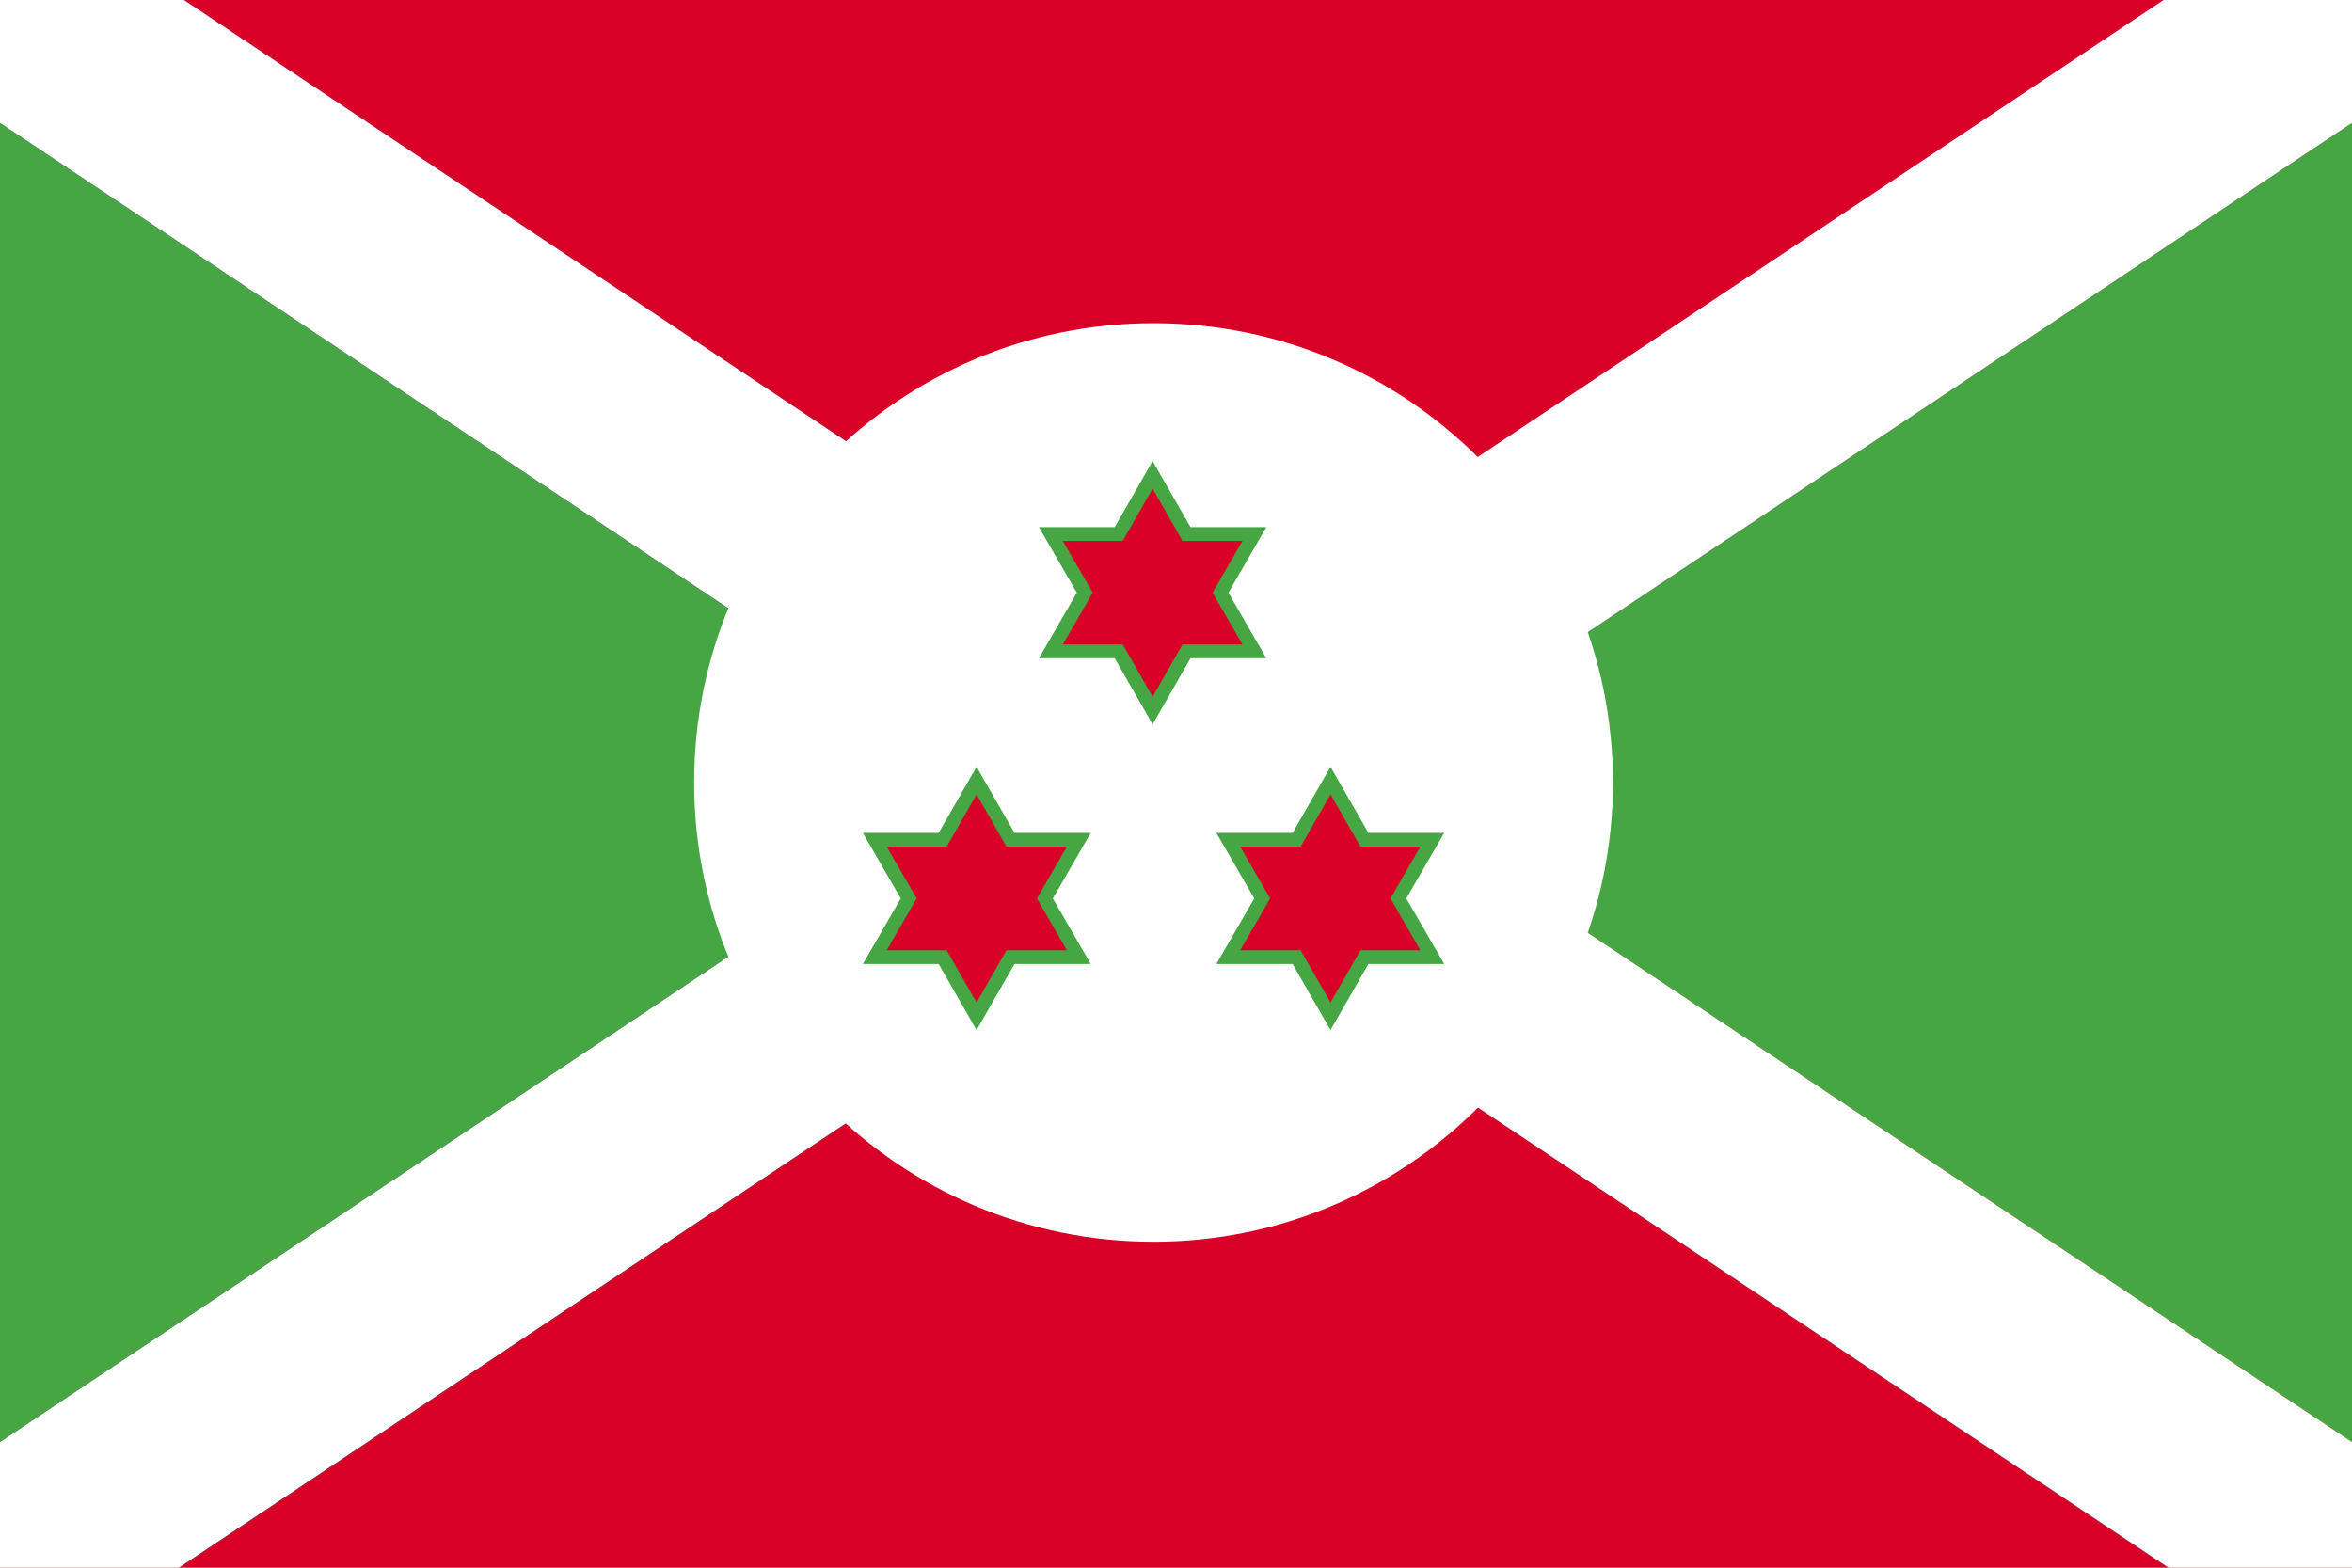
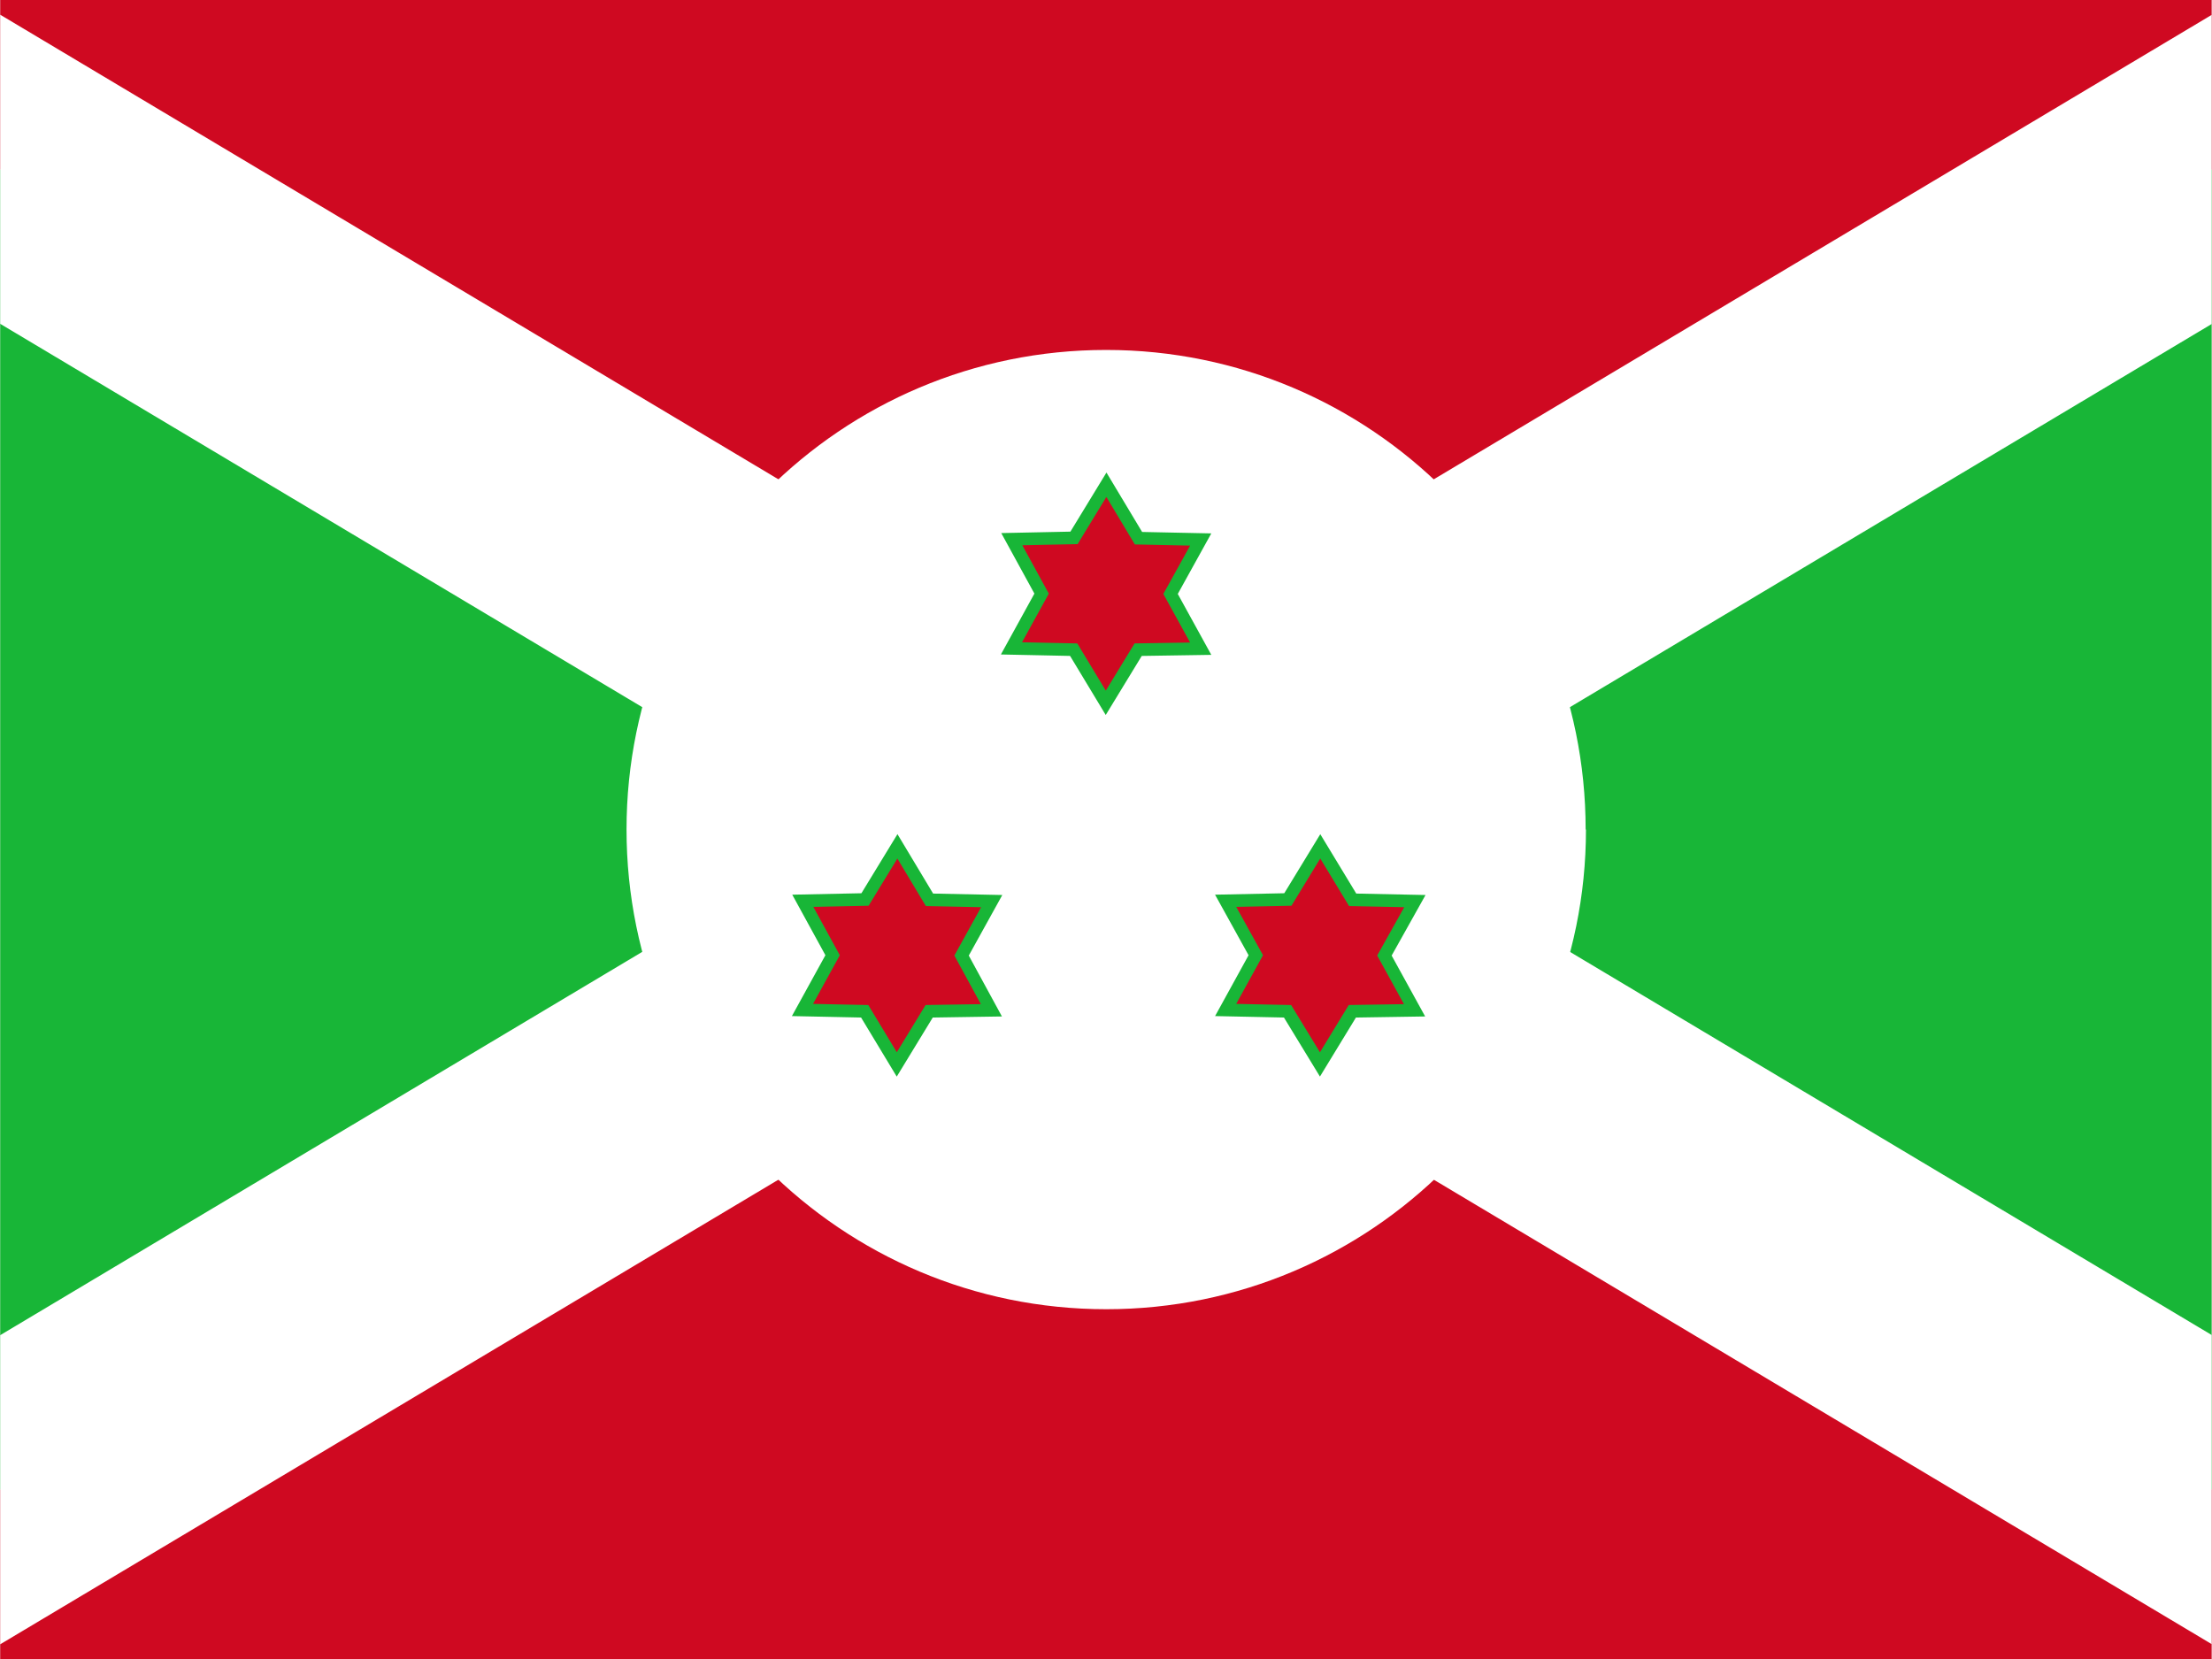
- <svg xmlns="http://www.w3.org/2000/svg" width="513" height="342" viewBox="0 0 513 342" fill="none">
-   <g clip-path="url(#clip0_974_7207)">
-     <path d="M0 0H513V342H0V0Z" fill="#D80027" />
-     <path d="M215.9 170.7L0 314.6V26.8L215.9 170.7ZM513 26.8V314.6L297.1 170.7L513 26.8Z" fill="#47A644" />
-     <path d="M512 26.8L296.1 170.7L512 314.6V341.3H471.9L256 197.4L40.1 341.3H0V314.6L215.9 170.7L0 26.8V0H40.1L256 143.9L471.9 0H512V26.8Z" fill="#0052B4" />
-     <path d="M513 26.8L297.1 170.7L513 314.6V342H473L256 197.4L39 342H0V314.6L215.9 170.7L0 26.8V0H40.1L256 143.9L471.9 0H513V26.8Z" fill="white" />
-     <path d="M251.6 270.9C306.939 270.9 351.8 226.039 351.8 170.7C351.8 115.361 306.939 70.5 251.6 70.5C196.261 70.5 151.4 115.361 151.4 170.7C151.4 226.039 196.261 270.9 251.6 270.9Z" fill="white" />
-     <path d="M251.4 103.6L258.8 116.5H273.6L266.2 129.3L273.6 142.1H258.8L251.4 155L244 142.1H229.2L236.6 129.3L229.2 116.5H244L251.4 103.6ZM290.2 170.3L297.6 183.2H312.4L305 196L312.4 208.8H297.6L290.2 221.7L282.8 208.8H267.9L275.3 196L267.9 183.2H282.8L290.2 170.3ZM213 170.3L220.4 183.2H235.3L227.9 196L235.3 208.8H220.4L213 221.7L205.6 208.8H190.8L198.2 196L190.8 183.2H205.6L213 170.3Z" fill="#D80027" />
-     <path fill-rule="evenodd" clip-rule="evenodd" d="M251.4 100.585L259.669 115H276.2L267.933 129.3L276.2 143.6H259.669L251.4 158.015L243.131 143.6H226.6L234.867 129.3L226.6 115H243.131L251.4 100.585ZM251.4 106.615L244.869 118H231.8L238.333 129.3L231.8 140.6H244.869L251.4 151.985L257.931 140.6H271L264.467 129.3L271 118H257.931L251.4 106.615ZM213 167.285L221.269 181.7H237.9L229.633 196L237.9 210.3H221.269L213 224.715L204.731 210.3H188.2L196.467 196L188.2 181.7H204.731L213 167.285ZM290.2 167.285L298.469 181.7H315L306.733 196L315 210.3H298.469L290.2 224.715L281.931 210.3H265.3L273.567 196L265.3 181.7H281.931L290.2 167.285ZM290.2 173.315L283.669 184.7H270.5L277.033 196L270.5 207.3H283.669L290.2 218.685L296.731 207.3H309.8L303.267 196L309.8 184.7H296.731L290.2 173.315ZM213 173.315L206.469 184.7H193.4L199.933 196L193.4 207.3H206.469L213 218.685L219.531 207.3H232.7L226.167 196L232.7 184.7H219.531L213 173.315Z" fill="#47A644" />
-   </g>
+ <svg xmlns="http://www.w3.org/2000/svg" id="flag-icons-bi" viewBox="0 0 640 480">
  <defs>
-     <clipPath id="clip0_974_7207">
-       <rect width="513" height="342" fill="white" />
+     <clipPath id="bi-a">
+       <path fill-opacity=".7" d="M-90.5 0H592v512H-90.5z" />
    </clipPath>
  </defs>
+   <g fill-rule="evenodd" clip-path="url(#bi-a)" transform="translate(84.9)scale(.9375)">
+     <path fill="#18b637" d="m-178 0 428.8 256L-178 512zm857.6 0L250.8 256l428.8 256z" />
+     <path fill="#cf0921" d="m-178 0 428.8 256L679.6 0zm0 512 428.8-256 428.8 256z" />
+     <path fill="#fff" d="M679.6 0h-79.9L-178 464.3V512h79.9L679.6 47.7z" />
+     <path fill="#fff" d="M398.9 256a148 148 0 1 1-296.1 0 148 148 0 0 1 296 0z" />
+     <path fill="#fff" d="M-178 0v47.7L599.7 512h79.9v-47.7L-98.1 0z" />
+     <path fill="#cf0921" stroke="#18b637" stroke-width="3.9" d="m280 200.2-19.3.3-10 16.4-9.9-16.4-19.2-.4 9.3-16.9-9.2-16.8 19.2-.4 10-16.4 9.9 16.5 19.2.4-9.3 16.8zm-64.6 111.6-19.2.3-10 16.4-9.9-16.4-19.2-.4 9.3-16.9-9.2-16.8 19.2-.4 10-16.4 9.9 16.5 19.2.4-9.3 16.8zm130.6 0-19.2.3-10 16.4-10-16.4-19.1-.4 9.3-16.9-9.3-16.8 19.2-.4 10-16.4 10 16.5 19.2.4-9.4 16.8z" />
+   </g>
</svg>
